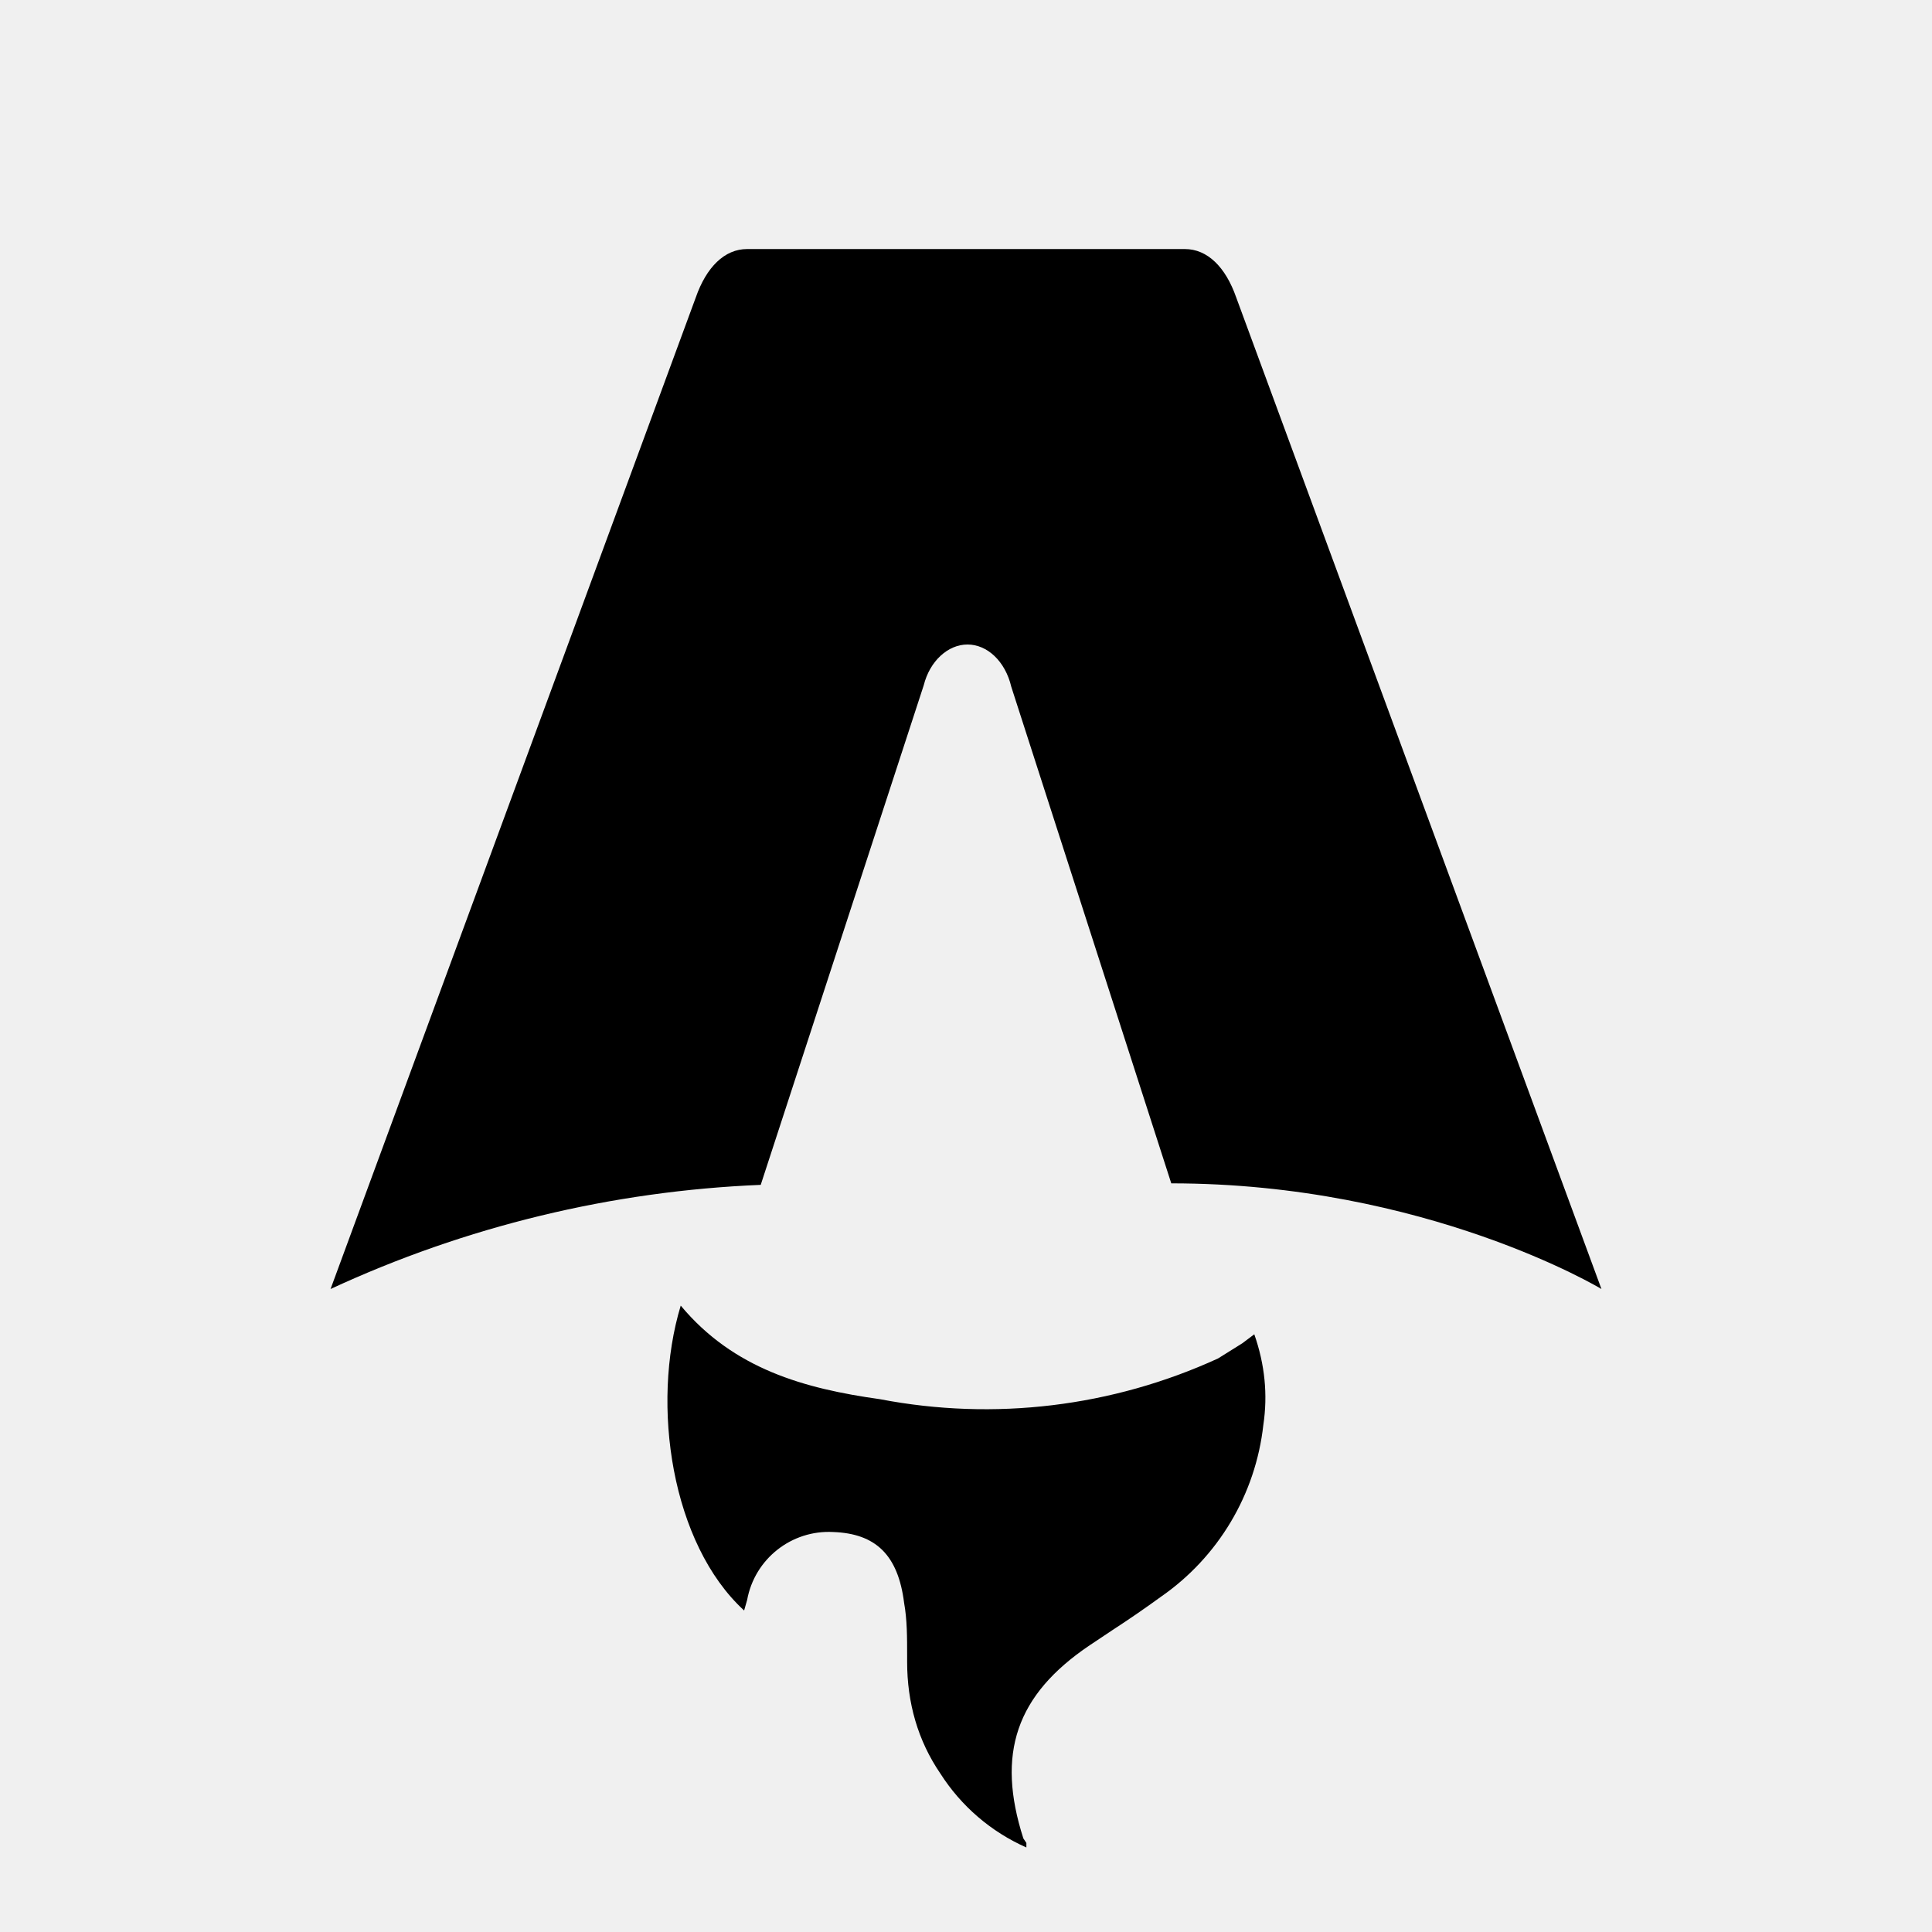
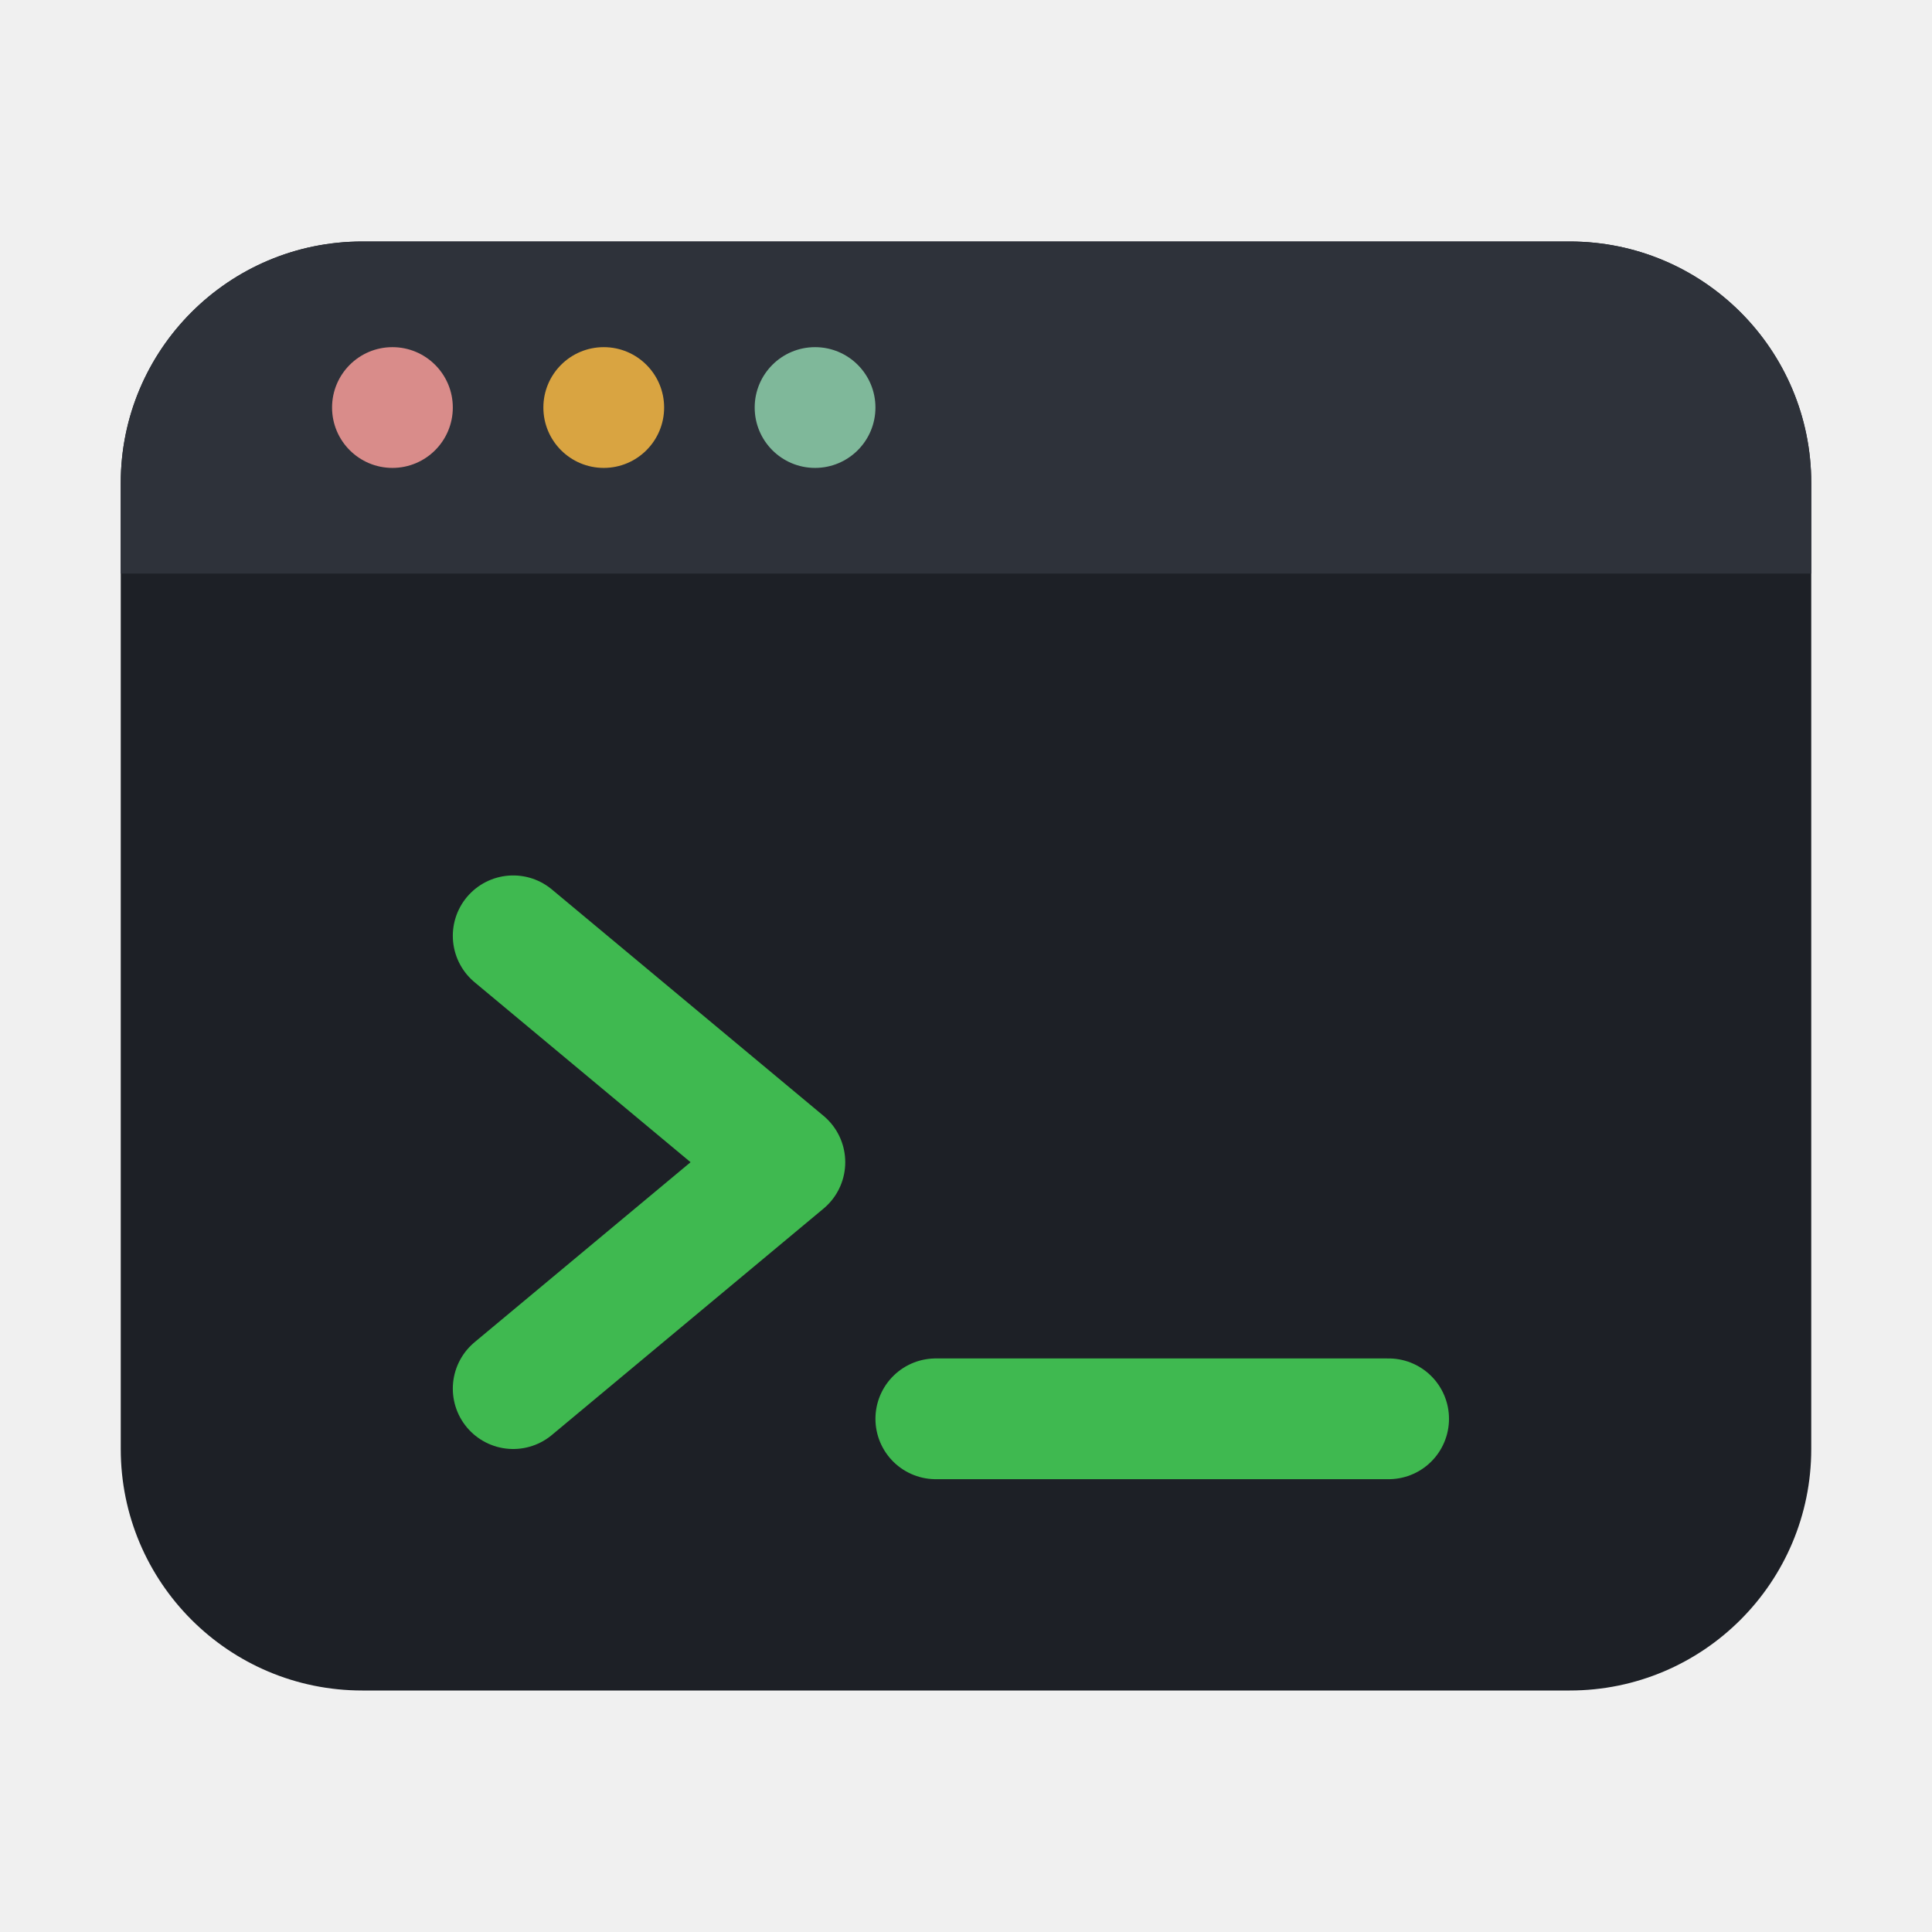
- <svg xmlns="http://www.w3.org/2000/svg" fill="none" viewBox="0 0 128 128">
-   <path d="M50.4 78.5a75.1 75.1 0 0 0-28.5 6.9l24.2-65.7c.7-2 1.9-3.2 3.4-3.2h29c1.5 0 2.7 1.2 3.4 3.2l24.2 65.7s-11.6-7-28.5-7L67 45.5c-.4-1.7-1.6-2.8-2.9-2.8-1.3 0-2.5 1.1-2.9 2.7L50.4 78.5Zm-1.1 28.2Zm-4.2-20.2c-2 6.6-.6 15.8 4.2 20.2a17.5 17.5 0 0 1 .2-.7 5.5 5.5 0 0 1 5.7-4.5c2.8.1 4.3 1.5 4.7 4.7.2 1.1.2 2.3.2 3.5v.4c0 2.7.7 5.2 2.2 7.4a13 13 0 0 0 5.7 4.9v-.3l-.2-.3c-1.8-5.6-.5-9.5 4.4-12.8l1.5-1a73 73 0 0 0 3.2-2.2 16 16 0 0 0 6.8-11.4c.3-2 .1-4-.6-6l-.8.6-1.6 1a37 37 0 0 1-22.4 2.7c-5-.7-9.7-2-13.2-6.2Z" />
-   <style>
-         path { fill: #000; }
-         @media (prefers-color-scheme: dark) {
-             path { fill: #FFF; }
-         }
-     </style>
+ <svg xmlns="http://www.w3.org/2000/svg" viewBox="0 0 128 128">
+   <rect x="8" y="16" width="112" height="96" rx="16" fill="#1D2026" />
+   <path d="M8 32a16 16 0 0 1 16-16h80a16 16 0 0 1 16 16v6H8v-6Z" fill="#2E323A" />
+   <circle cx="26" cy="27" r="4" fill="#D98C8A" />
+   <circle cx="40" cy="27" r="4" fill="#D9A441" />
+   <circle cx="54" cy="27" r="4" fill="#7FB89A" />
+   <g fill="none" stroke="#3FB950" stroke-width="8" stroke-linecap="round" stroke-linejoin="round">
+     <path d="M34 62l18 15-18 15" />
+     <line x1="62" y1="94" x2="92" y2="94" />
+   </g>
</svg>
